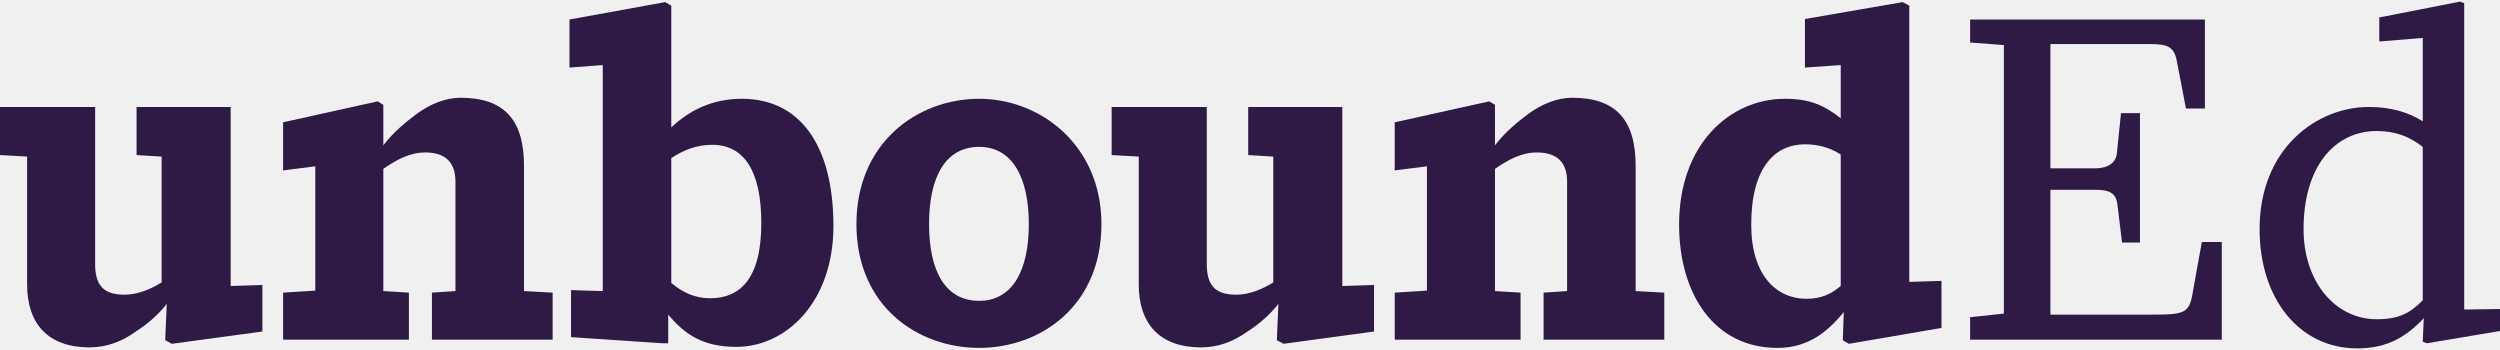
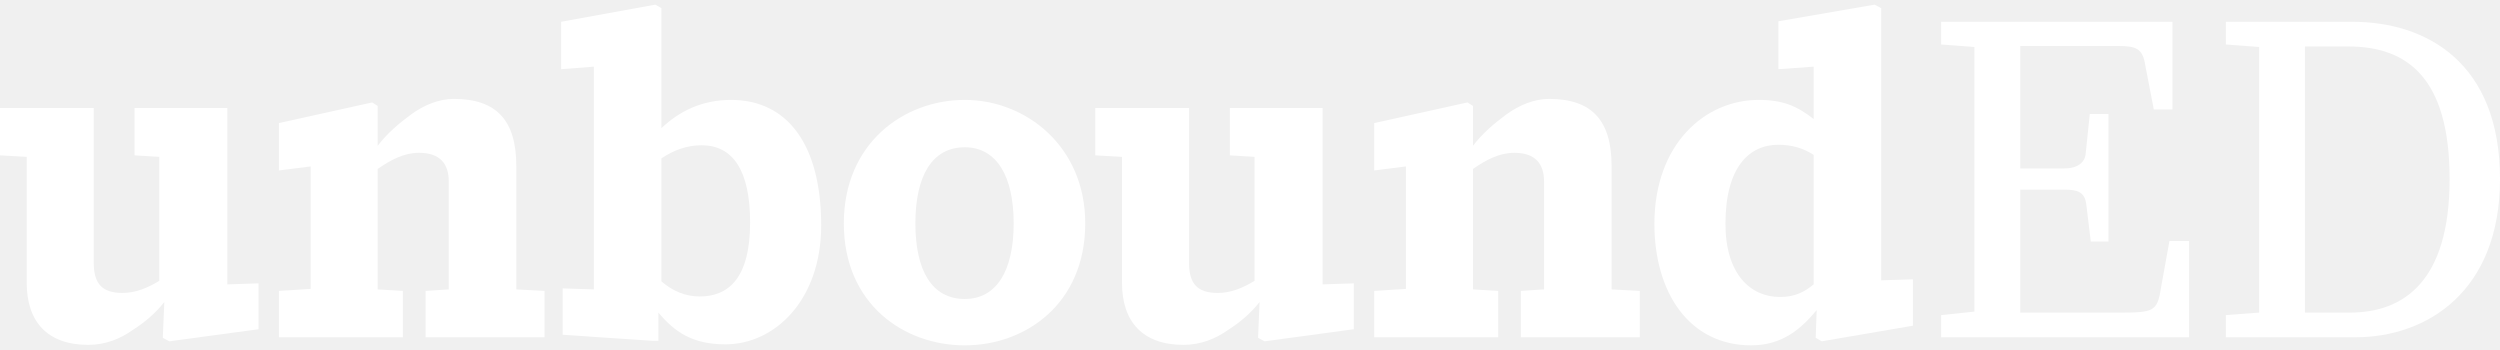
<svg xmlns="http://www.w3.org/2000/svg" version="1.1" id="Layer_1" x="0px" y="0px" width="200px" height="28px" viewBox="0 0 200 28" enable-background="new 0 0 200 28" xml:space="preserve">
  <g>
-     <path fill="#2F1A45" d="M2.169,22.757V12.527L0,12.404V8.558h7.611V21.12c0,1.637,0.614,2.455,2.332,2.455   c1.064,0,2.047-0.408,2.987-0.981V12.527l-2.005-0.123V8.558h7.529V22.88l2.537-0.081v3.723l-7.243,0.982l-0.532-0.287l0.123-2.905   c-0.736,0.941-1.637,1.679-2.536,2.252C9.78,27.3,8.553,27.79,7.161,27.79C3.847,27.79,2.169,25.908,2.169,22.757z" />
-     <path fill="#2F1A45" d="M22.647,23.412l2.577-0.164v-9.943l-2.577,0.327V9.785l7.57-1.678l0.449,0.286v3.233   c0.778-1.023,1.76-1.842,2.701-2.537c1.063-0.778,2.292-1.269,3.479-1.269c3.479,0,5.074,1.76,5.074,5.442v10.024l2.291,0.124   v3.765h-9.657v-3.765l1.883-0.124v-8.756c0-1.474-0.737-2.333-2.415-2.333c-1.227,0-2.291,0.573-3.355,1.31v9.779l2.046,0.124   v3.765H22.647V23.412z" />
-     <path fill="#2F1A45" d="M45.683,26.972v-3.765l2.537,0.081V5.202l-2.66,0.205V1.56l7.652-1.391l0.491,0.286v9.739   c1.474-1.392,3.314-2.292,5.647-2.292c4.624,0,7.324,3.684,7.324,10.189c0,6.057-3.765,9.658-7.774,9.658   c-2.701,0-4.133-1.023-5.442-2.578v2.291h-0.45L45.683,26.972z M53.703,12.649v9.984c0.9,0.778,1.923,1.228,3.11,1.228   c2.291,0,4.092-1.432,4.092-6.015c0-4.256-1.433-6.261-3.929-6.261C55.749,11.586,54.686,11.995,53.703,12.649z" />
-     <path fill="#2F1A45" d="M68.515,17.929c0-6.507,4.869-10.026,9.82-10.026c4.911,0,9.78,3.725,9.78,10.026   c0,6.547-4.869,9.902-9.78,9.902C73.384,27.831,68.515,24.476,68.515,17.929z M82.305,17.929c0-3.847-1.392-6.179-3.97-6.179   c-2.659,0-4.01,2.332-4.01,6.179s1.351,6.138,4.01,6.138C80.913,24.066,82.305,21.775,82.305,17.929z" />
-     <path fill="#2F1A45" d="M91.1,22.757V12.527l-2.168-0.123V8.558h7.611V21.12c0,1.637,0.613,2.455,2.332,2.455   c1.064,0,2.046-0.408,2.987-0.981V12.527l-2.006-0.123V8.558h7.529V22.88l2.538-0.081v3.723l-7.243,0.982l-0.532-0.287l0.123-2.905   c-0.736,0.941-1.637,1.679-2.537,2.252c-1.023,0.736-2.251,1.227-3.643,1.227C92.777,27.79,91.1,25.908,91.1,22.757z" />
-     <path fill="#2F1A45" d="M111.578,23.412l2.578-0.164v-9.943l-2.578,0.327V9.785l7.571-1.678l0.449,0.286v3.233   c0.778-1.023,1.761-1.842,2.701-2.537c1.064-0.778,2.291-1.269,3.478-1.269c3.479,0,5.075,1.76,5.075,5.442v10.024l2.291,0.124   v3.765h-9.657v-3.765l1.882-0.124v-8.756c0-1.474-0.736-2.333-2.414-2.333c-1.227,0-2.292,0.573-3.355,1.31v9.779l2.046,0.124   v3.765h-10.066V23.412z" />
-     <path fill="#2F1A45" d="M134.328,17.969c0-6.465,4.091-10.066,8.471-10.066c2.005,0,3.15,0.532,4.459,1.556V5.202l-2.864,0.205   V1.52l7.816-1.351l0.532,0.286v22.097l2.578-0.082v3.765l-7.407,1.27l-0.49-0.287l0.081-2.25c-1.228,1.473-2.742,2.864-5.319,2.864   C137.15,27.831,134.328,23.535,134.328,17.969z M147.258,22.88V12.363c-0.817-0.532-1.76-0.818-2.864-0.818   c-2.331,0-4.296,1.76-4.296,6.424c0,4.093,2.046,5.935,4.419,5.935C145.745,23.903,146.521,23.493,147.258,22.88z" />
-     <path fill="#2F1A45" d="M174.182,5.079c-0.204-1.35-0.736-1.555-2.21-1.555h-7.938v9.943h3.56c1.105,0,1.72-0.491,1.76-1.269   l0.328-3.15h1.514v10.353h-1.433l-0.368-3.028c-0.122-0.982-0.695-1.187-1.759-1.187h-3.602v9.985h8.021   c2.782,0,3.11-0.082,3.397-1.965l0.694-3.847h1.597v7.816h-20.133v-1.801l2.7-0.286V3.606l-2.7-0.205V1.56h18.782v7.121h-1.514   L174.182,5.079z" />
-     <path fill="#2F1A45" d="M180.767,18.337c0-6.506,4.625-9.779,8.716-9.779c1.802,0,3.151,0.409,4.338,1.146v-6.67l-3.478,0.286   V1.396l6.465-1.269l0.328,0.123v24.511l2.864-0.04v1.759l-5.852,0.982l-0.328-0.123l0.082-1.882   c-1.35,1.432-2.864,2.414-5.319,2.414C183.918,27.872,180.767,23.861,180.767,18.337z M193.82,24.025V11.75   c-1.063-0.819-2.168-1.27-3.683-1.27c-3.314,0-5.852,2.783-5.852,7.856c0,4.215,2.537,7.203,5.852,7.203   C191.979,25.54,192.839,25.008,193.82,24.025z" />
+     <path fill="#FFFFFF" d="M2.137,22.629v-10.08L0,12.428v-3.79h7.5v12.378c0,1.613,0.605,2.42,2.298,2.42   c1.048,0,2.016-0.404,2.943-0.969v-9.918l-1.976-0.121v-3.79h7.419V22.75l2.5-0.081v3.669l-7.136,0.968l-0.524-0.282l0.121-2.863   c-0.726,0.928-1.613,1.654-2.5,2.219c-1.008,0.725-2.217,1.209-3.588,1.209C3.79,27.588,2.137,25.732,2.137,22.629z" />
+     <path fill="#FFFFFF" d="M22.314,23.273l2.54-0.161v-9.798l-2.54,0.323v-3.79l7.459-1.653l0.443,0.282v3.185   c0.767-1.008,1.734-1.813,2.661-2.499c1.049-0.767,2.258-1.25,3.427-1.25c3.427,0,5,1.733,5,5.362v9.878l2.258,0.121v3.709h-9.515   v-3.709l1.854-0.121v-8.628c0-1.451-0.726-2.299-2.379-2.299c-1.209,0-2.258,0.564-3.306,1.291v9.636l2.016,0.121v3.709h-9.918   V23.273z" />
+     <path fill="#FFFFFF" d="M45.011,26.781v-3.709l2.5,0.08V5.332L44.89,5.533v-3.79l7.54-1.371l0.484,0.282v9.596   c1.452-1.37,3.266-2.258,5.564-2.258c4.556,0,7.217,3.629,7.217,10.04c0,5.968-3.709,9.515-7.661,9.515   c-2.661,0-4.072-1.008-5.362-2.539v2.258h-0.444L45.011,26.781z M52.913,12.669v9.839c0.887,0.766,1.895,1.209,3.064,1.209   c2.258,0,4.032-1.41,4.032-5.927c0-4.193-1.411-6.169-3.871-6.169C54.929,11.621,53.881,12.024,52.913,12.669z" />
+     <path fill="#FFFFFF" d="M67.506,17.871c0-6.411,4.798-9.879,9.676-9.879c4.839,0,9.637,3.669,9.637,9.879   c0,6.451-4.798,9.757-9.637,9.757C72.305,27.628,67.506,24.322,67.506,17.871z M81.094,17.871c0-3.79-1.371-6.089-3.912-6.089   c-2.621,0-3.951,2.299-3.951,6.089c0,3.789,1.33,6.047,3.951,6.047C79.723,23.918,81.094,21.66,81.094,17.871z" />
+     <path fill="#FFFFFF" d="M89.76,22.629v-10.08l-2.137-0.121v-3.79h7.5v12.378c0,1.613,0.604,2.42,2.298,2.42   c1.048,0,2.016-0.404,2.943-0.969v-9.918l-1.976-0.121v-3.79h7.418V22.75l2.5-0.081v3.669l-7.137,0.968l-0.524-0.282l0.121-2.863   c-0.726,0.928-1.613,1.654-2.5,2.219c-1.008,0.725-2.218,1.209-3.589,1.209C91.413,27.588,89.76,25.732,89.76,22.629z" />
+     <path fill="#FFFFFF" d="M109.937,23.273l2.54-0.161v-9.798l-2.54,0.323v-3.79l7.46-1.653l0.443,0.282v3.185   c0.766-1.008,1.733-1.813,2.66-2.499c1.049-0.767,2.258-1.25,3.428-1.25c3.428,0,4.999,1.733,4.999,5.362v9.878l2.258,0.121v3.709   h-9.515v-3.709l1.854-0.121v-8.628c0-1.451-0.726-2.299-2.38-2.299c-1.208,0-2.258,0.564-3.305,1.291v9.636l2.016,0.121v3.709   h-9.919V23.273z" />
+     <path fill="#FFFFFF" d="M132.352,17.911c0-6.371,4.031-9.919,8.347-9.919c1.975,0,3.104,0.524,4.394,1.532V5.332l-2.822,0.201   v-3.83l7.7-1.331l0.525,0.282v21.772l2.54-0.081v3.71l-7.298,1.25l-0.483-0.282l0.08-2.218c-1.209,1.452-2.702,2.822-5.241,2.822   C135.133,27.628,132.352,23.395,132.352,17.911z M145.092,22.75V12.388c-0.807-0.524-1.734-0.807-2.822-0.807   c-2.298,0-4.233,1.733-4.233,6.33c0,4.032,2.017,5.847,4.354,5.847C143.601,23.758,144.366,23.354,145.092,22.75z" />
+     <path fill="#FFFFFF" d="M171.619,5.211c-0.201-1.331-0.726-1.532-2.178-1.532h-7.821v9.797h3.507c1.089,0,1.694-0.483,1.734-1.25   l0.322-3.104h1.492v10.201h-1.411l-0.363-2.983c-0.12-0.968-0.686-1.169-1.732-1.169h-3.549v9.838h7.902   c2.741,0,3.064-0.081,3.347-1.936l0.686-3.791h1.572v7.701H155.29v-1.773l2.661-0.282V3.759l-2.661-0.201V1.743h18.507v7.016   h-1.492L171.619,5.211z" />
+     <path fill="#FFFFFF" d="M178.067,25.209l2.661-0.201V3.759l-2.661-0.201V1.743h10.12c5.926,0,11.813,3.266,11.813,12.579   c0,8.951-5.805,12.66-11.571,12.66h-10.361V25.209z M184.397,3.719v21.289h3.588c4.313,0,7.983-2.5,7.983-10.686   c0-8.145-3.427-10.604-8.104-10.604H184.397z" />
  </g>
</svg>
